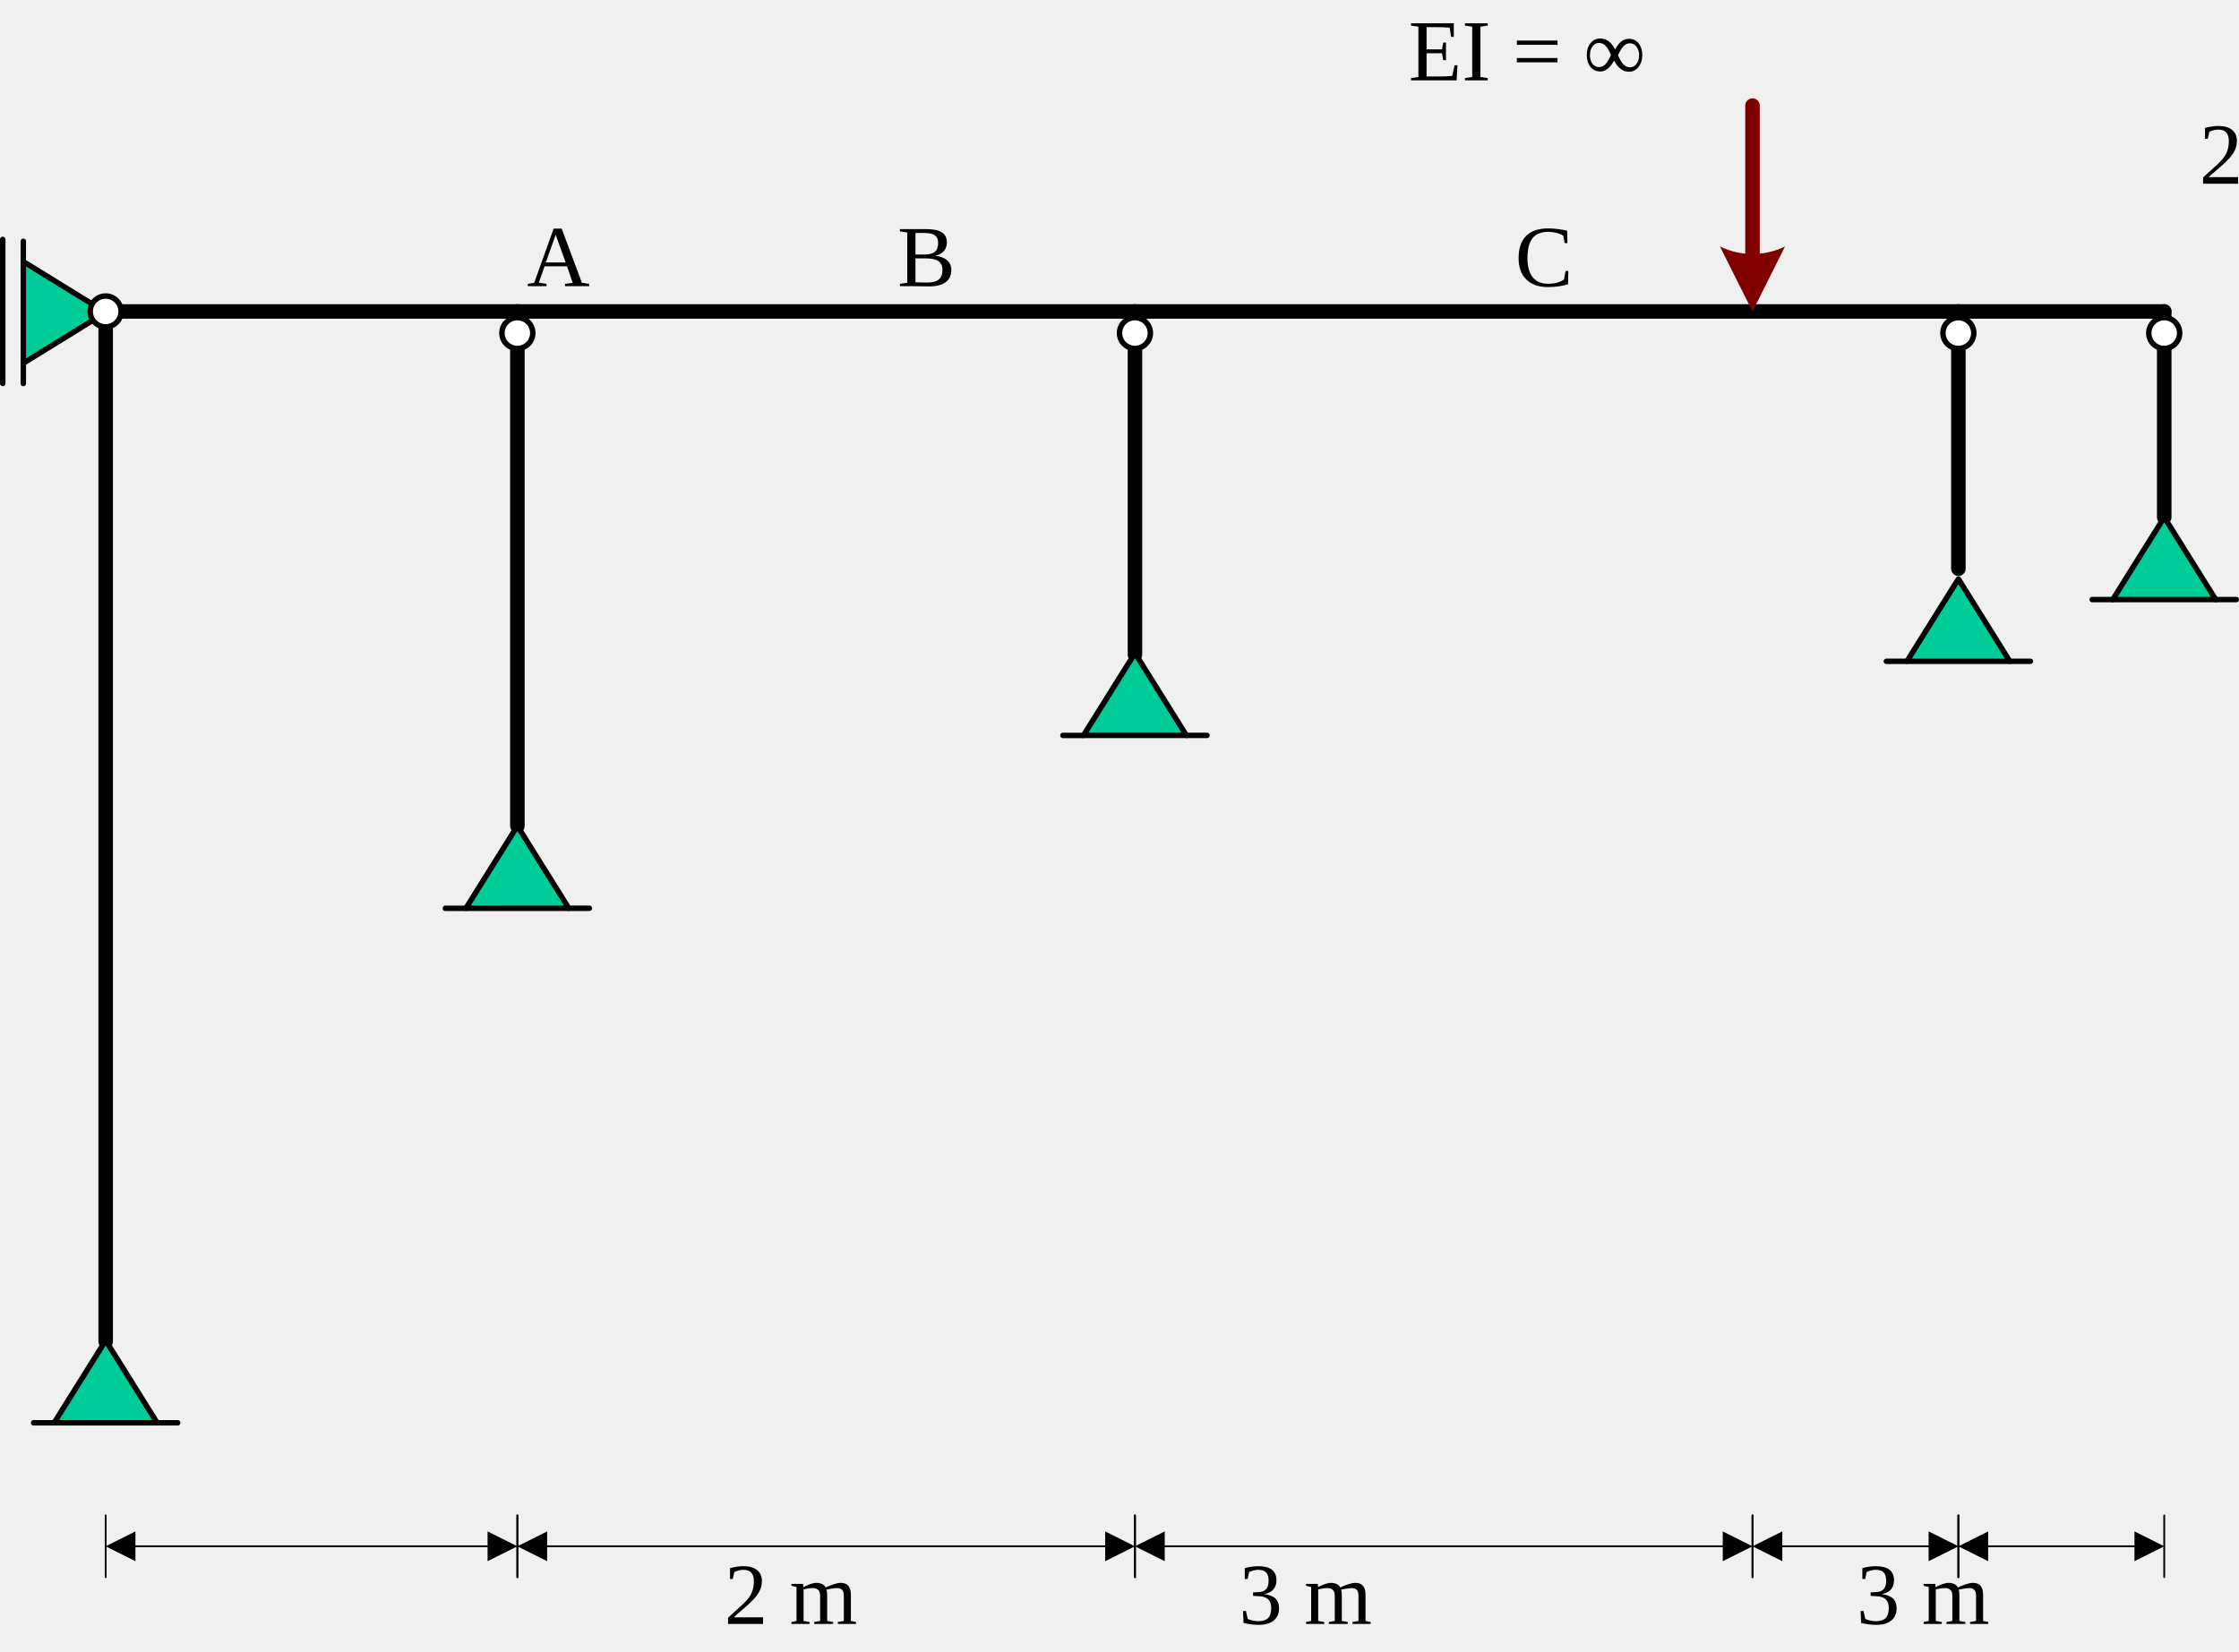
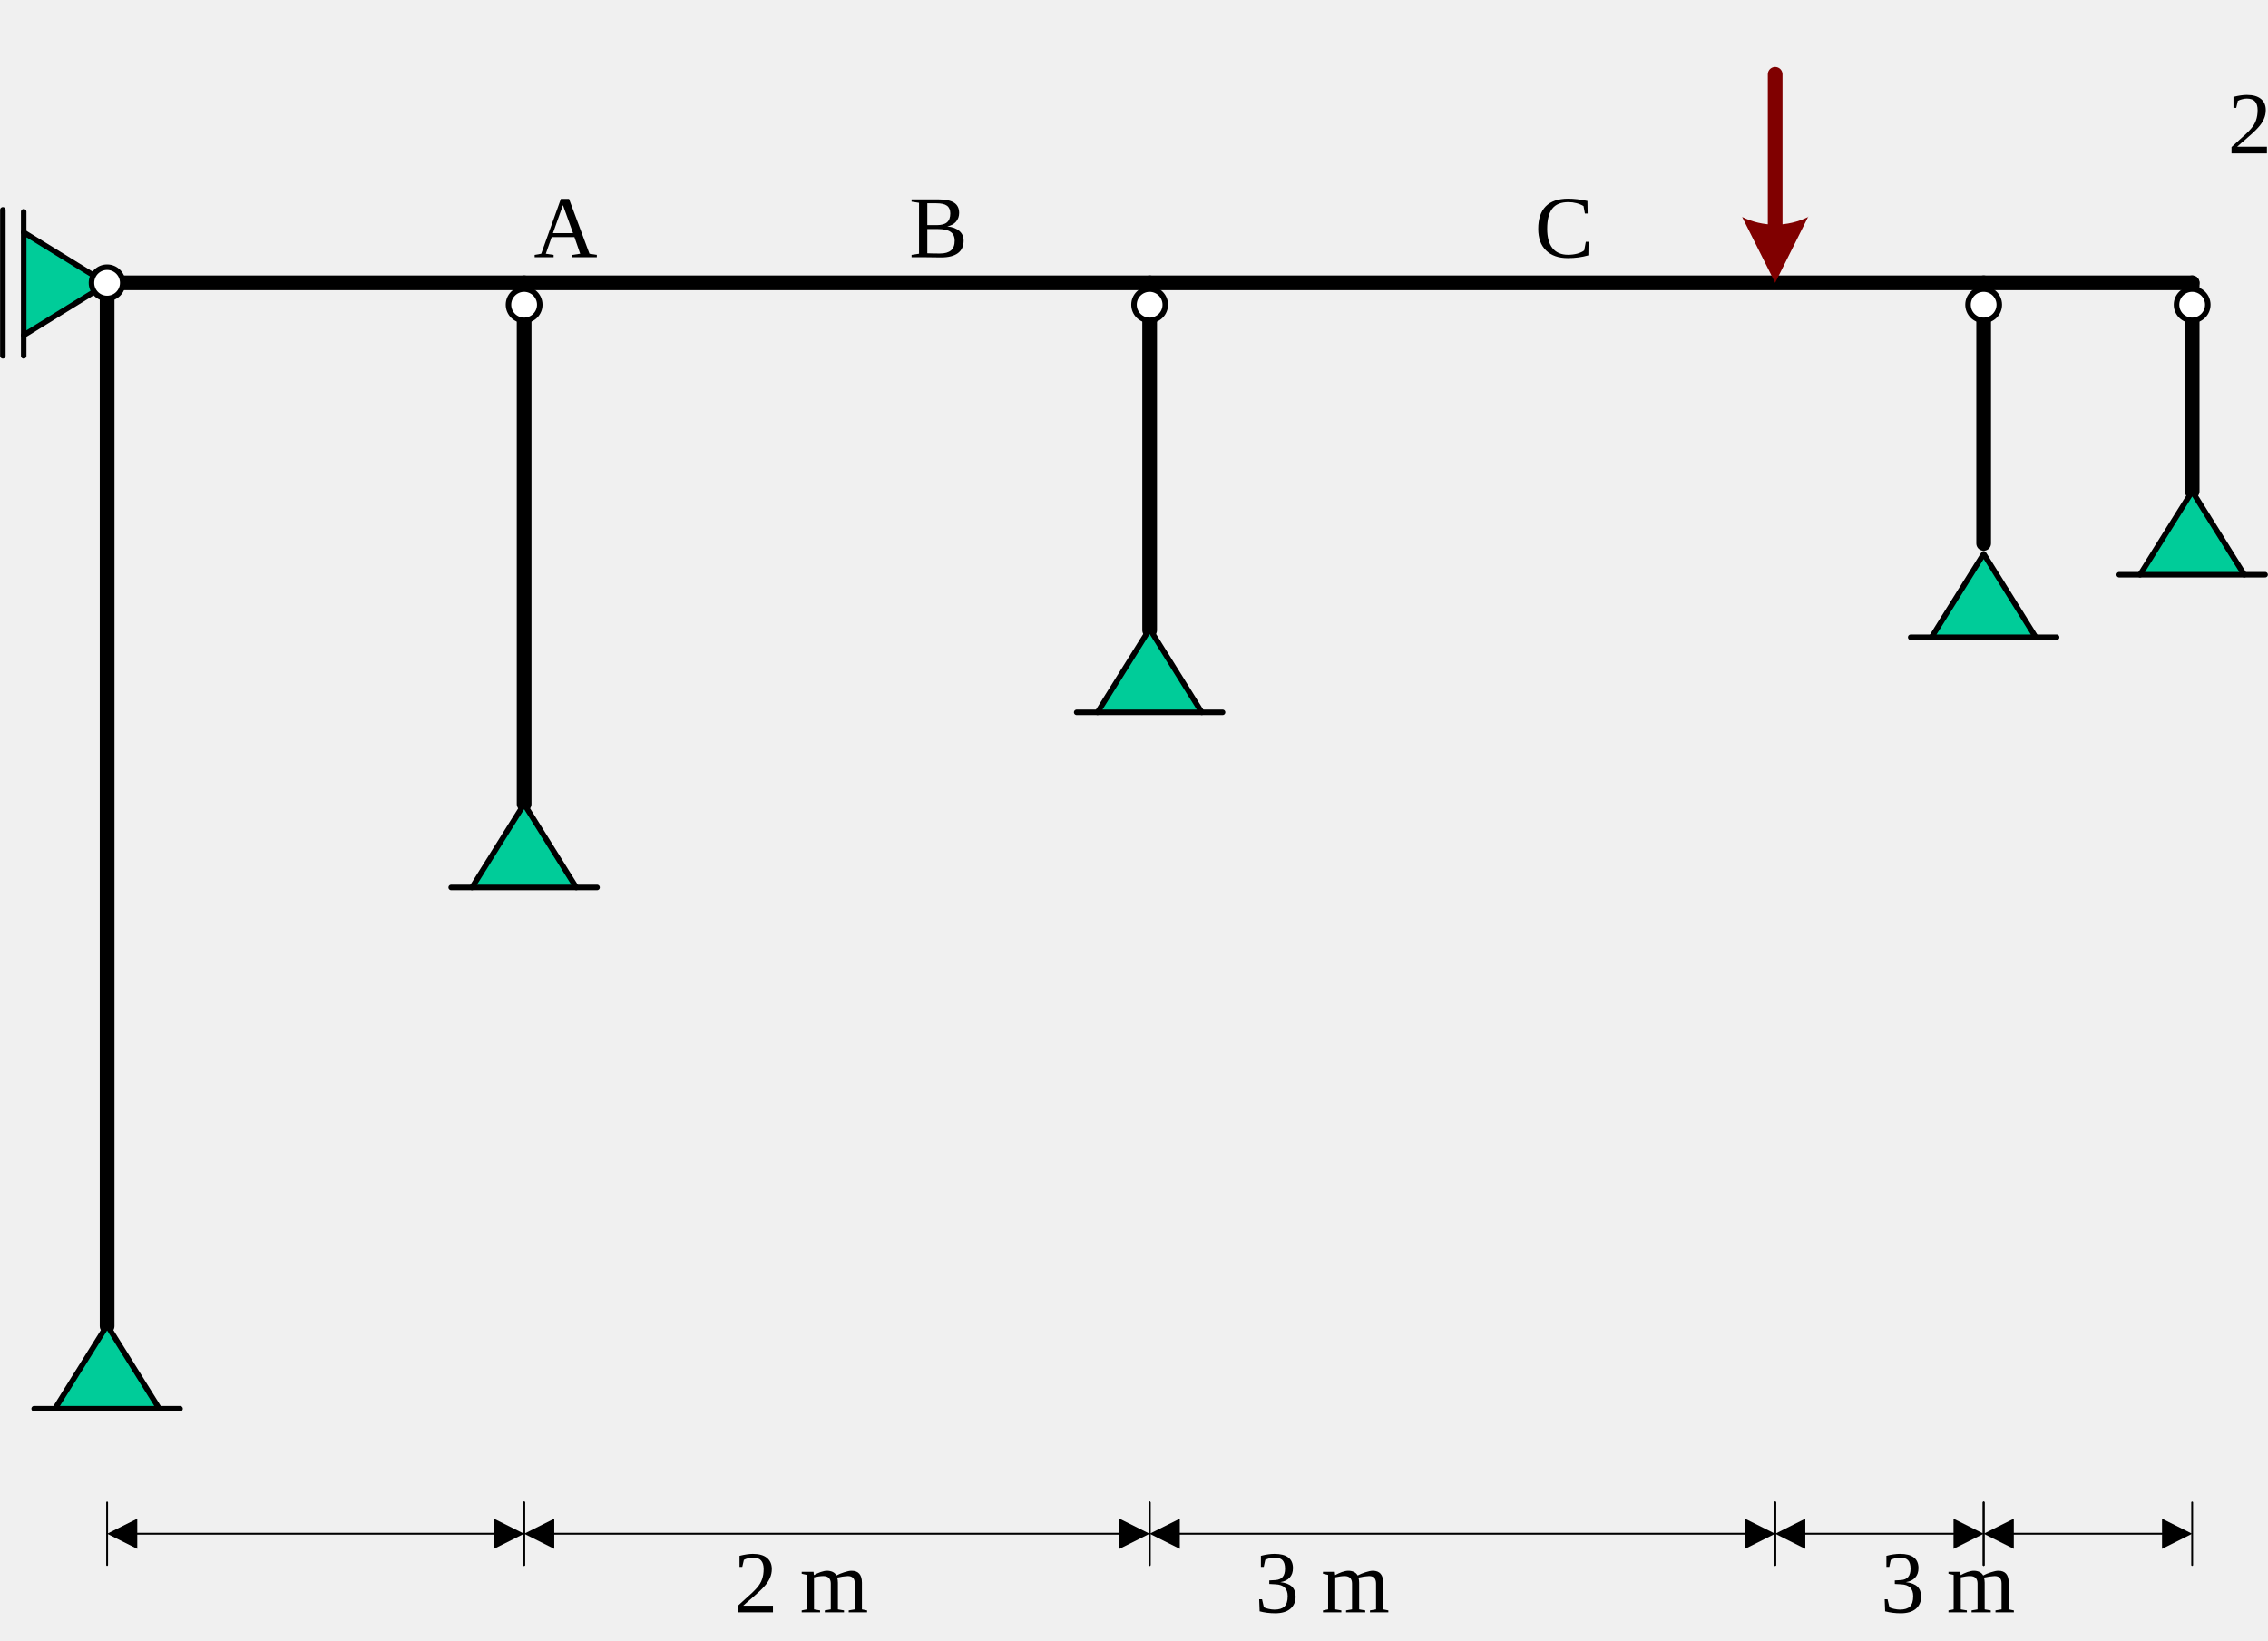
- <svg xmlns="http://www.w3.org/2000/svg" xmlns:ns1="http://schemas.microsoft.com/visio/2003/SVGExtensions/" xmlns:xlink="http://www.w3.org/1999/xlink" width="4.282in" height="3.16in" viewBox="0 0 308.309 227.522" xml:space="preserve" color-interpolation-filters="sRGB" class="st13">
+ <svg xmlns="http://www.w3.org/2000/svg" xmlns:ns1="http://schemas.microsoft.com/visio/2003/SVGExtensions/" xmlns:xlink="http://www.w3.org/1999/xlink" width="4.282in" height="3.098in" viewBox="0 0 308.309 223.08" xml:space="preserve" color-interpolation-filters="sRGB" class="st13">
  <ns1:documentProperties ns1:langID="1043" ns1:metric="true" ns1:viewMarkup="false" />
  <style type="text/css">
	
		.st1 {stroke:#000000;stroke-linecap:round;stroke-linejoin:round;stroke-width:2}
		.st2 {fill:#00cc99;stroke:#000000;stroke-linecap:round;stroke-linejoin:round;stroke-width:0.75}
		.st3 {stroke:#000000;stroke-linecap:round;stroke-linejoin:round;stroke-width:0.75}
		.st4 {marker-start:url(#mrkr5-37);stroke:#800000;stroke-linecap:round;stroke-linejoin:round;stroke-width:2}
		.st5 {fill:#800000;fill-opacity:1;stroke:#800000;stroke-opacity:1;stroke-width:0.442}
		.st6 {stroke:#000000;stroke-linecap:round;stroke-linejoin:round;stroke-width:0.25}
		.st7 {marker-end:url(#mrkr4-54);marker-start:url(#mrkr4-52);stroke:#000000;stroke-linecap:round;stroke-linejoin:round;stroke-width:0.25}
		.st8 {fill:#000000;fill-opacity:1;stroke:#000000;stroke-opacity:1;stroke-width:0.122}
		.st9 {fill:none;stroke:none;stroke-linecap:round;stroke-linejoin:round;stroke-width:0.75}
		.st10 {fill:#000000;font-family:Times New Roman;font-size:1em}
		.st11 {fill:#ffffff;stroke:#000000;stroke-linecap:round;stroke-linejoin:round;stroke-width:0.75}
		.st12 {fill:none;stroke:none;stroke-linecap:round;stroke-linejoin:round;stroke-width:0.24}
		.st13 {fill:none;fill-rule:evenodd;font-size:12px;overflow:visible;stroke-linecap:square;stroke-miterlimit:3}
	
	</style>
  <defs id="Markers">
    <g id="lend5">
      <path d="M 2 1 L 0 0 L 1.981 -0.993 C 1.672 -0.365 1.673 0.373 1.985 1 " style="stroke:none" />
    </g>
    <marker id="mrkr5-37" class="st5" ns1:arrowType="5" ns1:arrowSize="2" ns1:setback="3.775" refX="3.775" orient="auto" markerUnits="strokeWidth" overflow="visible">
      <use xlink:href="#lend5" transform="scale(2.26) " />
    </marker>
    <g id="lend4">
      <path d="M 2 1 L 0 0 L 2 -1 L 2 1 " style="stroke:none" />
    </g>
    <marker id="mrkr4-52" class="st8" ns1:arrowType="4" ns1:arrowSize="1" ns1:setback="14.96" refX="14.96" orient="auto" markerUnits="strokeWidth" overflow="visible">
      <use xlink:href="#lend4" transform="scale(8.2) " />
    </marker>
    <marker id="mrkr4-54" class="st8" ns1:arrowType="4" ns1:arrowSize="1" ns1:setback="16.4" refX="-16.4" orient="auto" markerUnits="strokeWidth" overflow="visible">
      <use xlink:href="#lend4" transform="scale(-8.2,-8.2) " />
    </marker>
  </defs>
  <g ns1:mID="0" ns1:index="1" ns1:groupContext="foregroundPage">
    <ns1:pageProperties ns1:drawingScale="0.0393701" ns1:pageScale="0.0393701" ns1:drawingUnits="24" ns1:shadowOffsetX="8.50394" ns1:shadowOffsetY="-8.50394" />
-     <g id="shape259-1" ns1:mID="259" ns1:groupContext="shape" transform="translate(525.534,42.8946) rotate(90)">
-       <path d="M0 227.52 L28.35 227.52" class="st1" />
-     </g>
-     <g id="shape261-4" ns1:mID="261" ns1:groupContext="shape" transform="translate(298.763,42.8946) rotate(90)">
-       <path d="M0 227.52 L70.87 227.52" class="st1" />
-     </g>
-     <g id="shape262-7" ns1:mID="262" ns1:groupContext="shape" transform="translate(383.802,42.8946) rotate(90)">
-       <path d="M0 227.52 L47.24 227.52" class="st1" />
-     </g>
-     <g id="shape263-10" ns1:mID="263" ns1:groupContext="shape" transform="translate(497.188,42.8946) rotate(90)">
-       <path d="M0 227.52 L35.43 227.52" class="st1" />
-     </g>
-     <g id="shape260-13" ns1:mID="260" ns1:groupContext="shape" transform="translate(242.07,43.0254) rotate(90)">
-       <path d="M0 227.52 L141.73 227.52" class="st1" />
-     </g>
-     <g id="group115-16" transform="translate(227.897,32.9734) rotate(90)" ns1:mID="115" ns1:groupContext="group">
+     <g id="shape259-1" ns1:mID="259" ns1:groupContext="shape" transform="translate(521.093,38.4535) rotate(90)">
+       <path d="M0 223.08 L28.35 223.08" class="st1" />
+     </g>
+     <g id="shape261-4" ns1:mID="261" ns1:groupContext="shape" transform="translate(294.322,38.4535) rotate(90)">
+       <path d="M0 223.08 L70.87 223.08" class="st1" />
+     </g>
+     <g id="shape262-7" ns1:mID="262" ns1:groupContext="shape" transform="translate(379.361,38.4535) rotate(90)">
+       <path d="M0 223.08 L47.24 223.08" class="st1" />
+     </g>
+     <g id="shape263-10" ns1:mID="263" ns1:groupContext="shape" transform="translate(492.747,38.4535) rotate(90)">
+       <path d="M0 223.08 L35.43 223.08" class="st1" />
+     </g>
+     <g id="shape260-13" ns1:mID="260" ns1:groupContext="shape" transform="translate(237.629,38.5842) rotate(90)">
+       <path d="M0 223.08 L141.73 223.08" class="st1" />
+     </g>
+     <g id="group115-16" transform="translate(223.455,28.5322) rotate(90)" ns1:mID="115" ns1:groupContext="group">
      <g id="group116-17" transform="translate(0.261477,-2.83465)" ns1:mID="116" ns1:groupContext="group">
        <g id="shape117-18" ns1:mID="117" ns1:groupContext="shape" transform="translate(2.79729,0)">
-           <path d="M0 227.52 L13.99 227.52 L6.99 216.18 L0 227.52 Z" class="st2" />
-         </g>
-         <g id="shape118-20" ns1:mID="118" ns1:groupContext="shape" transform="translate(2.79729,455.043) rotate(180)">
-           <path d="M0 227.52 L2.8 227.52" class="st3" />
+           <path d="M0 223.08 L13.99 223.08 L6.99 211.74 L0 223.08 Z" class="st2" />
+         </g>
+         <g id="shape118-20" ns1:mID="118" ns1:groupContext="shape" transform="translate(2.79729,446.161) rotate(180)">
+           <path d="M0 223.08 L2.8 223.08" class="st3" />
        </g>
        <g id="shape119-23" ns1:mID="119" ns1:groupContext="shape" transform="translate(16.7838,0)">
-           <path d="M0 227.52 L2.8 227.52" class="st3" />
+           <path d="M0 223.08 L2.8 223.08" class="st3" />
        </g>
      </g>
      <g id="shape120-26" ns1:mID="120" ns1:groupContext="shape">
-         <path d="M0 227.52 L19.84 227.52" class="st3" />
+         <path d="M0 223.08 L19.84 223.08" class="st3" />
      </g>
    </g>
    <g id="shape121-29" ns1:mID="121" ns1:groupContext="shape" transform="translate(14.5482,-184.627)">
-       <path d="M0 227.52 L283.46 227.52" class="st1" />
-     </g>
-     <g id="shape127-32" ns1:mID="127" ns1:groupContext="shape" transform="translate(13.7983,42.8946) rotate(-90)">
-       <path d="M7.55 227.52 L7.91 227.52 L28.35 227.52" class="st4" />
+       <path d="M0 223.08 L283.46 223.08" class="st1" />
+     </g>
+     <g id="shape127-32" ns1:mID="127" ns1:groupContext="shape" transform="translate(18.2394,38.4535) rotate(-90)">
+       <path d="M7.55 223.08 L7.91 223.08 L28.35 223.08" class="st4" />
    </g>
    <g id="group148-38" transform="translate(14.5482,-0.375)" ns1:mID="148" ns1:groupContext="group">
      <g id="group149-39" transform="translate(0,-9.92126)" ns1:mID="149" ns1:groupContext="group">
-         <g id="shape150-40" ns1:mID="150" ns1:groupContext="shape" transform="translate(227.522,219.018) rotate(90)">
-           <path d="M0 227.52 L8.5 227.52" class="st6" />
-         </g>
-         <g id="shape151-43" ns1:mID="151" ns1:groupContext="shape" transform="translate(284.215,219.018) rotate(90)">
-           <path d="M0 227.52 L8.5 227.52" class="st6" />
+         <g id="shape150-40" ns1:mID="150" ns1:groupContext="shape" transform="translate(223.08,214.577) rotate(90)">
+           <path d="M0 223.08 L8.5 223.08" class="st6" />
+         </g>
+         <g id="shape151-43" ns1:mID="151" ns1:groupContext="shape" transform="translate(279.773,214.577) rotate(90)">
+           <path d="M0 223.08 L8.5 223.08" class="st6" />
        </g>
        <g id="shape152-46" ns1:mID="152" ns1:groupContext="shape" transform="translate(0,-4.25197)">
-           <path d="M3.74 227.52 L4.1 227.52 L52.59 227.52" class="st7" />
+           <path d="M3.74 223.08 L4.1 223.08 L52.59 223.08" class="st7" />
        </g>
      </g>
      <g id="shape153-55" ns1:mID="153" ns1:groupContext="shape">
        <ns1:textBlock ns1:margins="rect(4,4,4,4)" ns1:tabSpace="42.5197" />
-         <ns1:textRect cx="28.346" cy="220.435" width="56.7" height="14.173" />
-         <rect x="0" y="213.348" width="56.693" height="14.173" class="st9" />
-         <text x="19.18" y="224.04" class="st10" ns1:langID="1043">
+         <ns1:textRect cx="28.346" cy="215.994" width="56.7" height="14.173" />
+         <rect x="0" y="208.907" width="56.693" height="14.173" class="st9" />
+         <text x="19.18" y="219.59" class="st10" ns1:langID="1043">
          <ns1:paragraph ns1:horizAlign="1" />
          <ns1:tabList />2 m</text>
      </g>
    </g>
    <g id="group154-58" transform="translate(71.2412,-0.375)" ns1:mID="154" ns1:groupContext="group">
      <g id="group155-59" transform="translate(0,-9.92126)" ns1:mID="155" ns1:groupContext="group">
-         <g id="shape156-60" ns1:mID="156" ns1:groupContext="shape" transform="translate(227.522,219.018) rotate(90)">
-           <path d="M0 227.52 L8.5 227.52" class="st6" />
-         </g>
-         <g id="shape157-63" ns1:mID="157" ns1:groupContext="shape" transform="translate(312.561,219.018) rotate(90)">
-           <path d="M0 227.52 L8.5 227.52" class="st6" />
+         <g id="shape156-60" ns1:mID="156" ns1:groupContext="shape" transform="translate(223.08,214.577) rotate(90)">
+           <path d="M0 223.08 L8.5 223.08" class="st6" />
+         </g>
+         <g id="shape157-63" ns1:mID="157" ns1:groupContext="shape" transform="translate(308.12,214.577) rotate(90)">
+           <path d="M0 223.08 L8.5 223.08" class="st6" />
        </g>
        <g id="shape158-66" ns1:mID="158" ns1:groupContext="shape" transform="translate(0,-4.25197)">
-           <path d="M3.74 227.52 L4.1 227.52 L80.94 227.52" class="st7" />
+           <path d="M3.74 223.08 L4.1 223.08 L80.94 223.08" class="st7" />
        </g>
      </g>
      <g id="shape159-73" ns1:mID="159" ns1:groupContext="shape">
        <ns1:textBlock ns1:margins="rect(4,4,4,4)" ns1:tabSpace="42.5197" />
-         <ns1:textRect cx="42.52" cy="220.435" width="85.04" height="14.173" />
-         <rect x="0" y="213.348" width="85.039" height="14.173" class="st9" />
-         <text x="33.35" y="224.04" class="st10" ns1:langID="1043">
+         <ns1:textRect cx="42.52" cy="215.994" width="85.04" height="14.173" />
+         <rect x="0" y="208.907" width="85.039" height="14.173" class="st9" />
+         <text x="33.35" y="219.59" class="st10" ns1:langID="1043">
          <ns1:paragraph ns1:horizAlign="1" />
          <ns1:tabList />3 m</text>
      </g>
    </g>
    <g id="group160-76" transform="translate(156.281,-0.375)" ns1:mID="160" ns1:groupContext="group">
      <g id="group161-77" transform="translate(0,-9.92126)" ns1:mID="161" ns1:groupContext="group">
-         <g id="shape162-78" ns1:mID="162" ns1:groupContext="shape" transform="translate(227.522,219.018) rotate(90)">
-           <path d="M0 227.52 L8.5 227.52" class="st6" />
-         </g>
-         <g id="shape163-81" ns1:mID="163" ns1:groupContext="shape" transform="translate(312.561,219.018) rotate(90)">
-           <path d="M0 227.52 L8.5 227.52" class="st6" />
+         <g id="shape162-78" ns1:mID="162" ns1:groupContext="shape" transform="translate(223.08,214.577) rotate(90)">
+           <path d="M0 223.08 L8.5 223.08" class="st6" />
+         </g>
+         <g id="shape163-81" ns1:mID="163" ns1:groupContext="shape" transform="translate(308.12,214.577) rotate(90)">
+           <path d="M0 223.08 L8.5 223.08" class="st6" />
        </g>
        <g id="shape164-84" ns1:mID="164" ns1:groupContext="shape" transform="translate(0,-4.25197)">
-           <path d="M3.74 227.52 L4.1 227.52 L80.94 227.52" class="st7" />
+           <path d="M3.74 223.08 L4.1 223.08 L80.94 223.08" class="st7" />
        </g>
      </g>
      <g id="shape165-91" ns1:mID="165" ns1:groupContext="shape">
        <ns1:textBlock ns1:margins="rect(4,4,4,4)" ns1:tabSpace="42.5197" />
-         <ns1:textRect cx="42.52" cy="220.435" width="85.04" height="14.173" />
-         <rect x="0" y="213.348" width="85.039" height="14.173" class="st9" />
-         <text x="33.35" y="224.04" class="st10" ns1:langID="1043">
+         <ns1:textRect cx="42.52" cy="215.994" width="85.04" height="14.173" />
+         <rect x="0" y="208.907" width="85.039" height="14.173" class="st9" />
+         <text x="33.35" y="219.59" class="st10" ns1:langID="1043">
          <ns1:paragraph ns1:horizAlign="1" />
          <ns1:tabList />3 m</text>
      </g>
    </g>
    <g id="group166-94" transform="translate(241.32,-0.375)" ns1:mID="166" ns1:groupContext="group">
      <g id="group167-95" transform="translate(0,-9.92126)" ns1:mID="167" ns1:groupContext="group">
-         <g id="shape168-96" ns1:mID="168" ns1:groupContext="shape" transform="translate(227.522,219.018) rotate(90)">
-           <path d="M0 227.52 L8.5 227.52" class="st6" />
-         </g>
-         <g id="shape169-99" ns1:mID="169" ns1:groupContext="shape" transform="translate(255.868,219.018) rotate(90)">
-           <path d="M0 227.52 L8.5 227.52" class="st6" />
+         <g id="shape168-96" ns1:mID="168" ns1:groupContext="shape" transform="translate(223.08,214.577) rotate(90)">
+           <path d="M0 223.08 L8.5 223.08" class="st6" />
+         </g>
+         <g id="shape169-99" ns1:mID="169" ns1:groupContext="shape" transform="translate(251.427,214.577) rotate(90)">
+           <path d="M0 223.08 L8.5 223.08" class="st6" />
        </g>
        <g id="shape170-102" ns1:mID="170" ns1:groupContext="shape" transform="translate(0,-4.25197)">
-           <path d="M3.74 227.52 L4.1 227.52 L24.25 227.52" class="st7" />
+           <path d="M3.74 223.08 L4.1 223.08 L24.25 223.08" class="st7" />
        </g>
      </g>
      <g id="shape171-109" ns1:mID="171" ns1:groupContext="shape">
        <ns1:textBlock ns1:margins="rect(4,4,4,4)" ns1:tabSpace="42.5197" />
-         <ns1:textRect cx="14.173" cy="220.435" width="28.35" height="14.173" />
-         <rect x="0" y="213.348" width="28.346" height="14.173" class="st9" />
-         <text x="5.01" y="224.04" class="st10" ns1:langID="1043">
+         <ns1:textRect cx="14.173" cy="215.994" width="28.35" height="14.173" />
+         <rect x="0" y="208.907" width="28.346" height="14.173" class="st9" />
+         <text x="5.01" y="219.59" class="st10" ns1:langID="1043">
          <ns1:paragraph ns1:horizAlign="1" />
          <ns1:tabList />1 m</text>
      </g>
    </g>
    <g id="group172-112" transform="translate(269.666,-0.375)" ns1:mID="172" ns1:groupContext="group">
      <g id="group173-113" transform="translate(0,-9.92126)" ns1:mID="173" ns1:groupContext="group">
-         <g id="shape174-114" ns1:mID="174" ns1:groupContext="shape" transform="translate(227.522,219.018) rotate(90)">
-           <path d="M0 227.52 L8.5 227.52" class="st6" />
-         </g>
-         <g id="shape175-117" ns1:mID="175" ns1:groupContext="shape" transform="translate(255.868,219.018) rotate(90)">
-           <path d="M0 227.52 L8.5 227.52" class="st6" />
+         <g id="shape174-114" ns1:mID="174" ns1:groupContext="shape" transform="translate(223.08,214.577) rotate(90)">
+           <path d="M0 223.08 L8.5 223.08" class="st6" />
+         </g>
+         <g id="shape175-117" ns1:mID="175" ns1:groupContext="shape" transform="translate(251.427,214.577) rotate(90)">
+           <path d="M0 223.08 L8.5 223.08" class="st6" />
        </g>
        <g id="shape176-120" ns1:mID="176" ns1:groupContext="shape" transform="translate(0,-4.25197)">
-           <path d="M3.74 227.52 L4.1 227.52 L24.25 227.52" class="st7" />
+           <path d="M3.74 223.08 L4.1 223.08 L24.25 223.08" class="st7" />
        </g>
      </g>
      <g id="shape177-127" ns1:mID="177" ns1:groupContext="shape">
        <ns1:textBlock ns1:margins="rect(4,4,4,4)" ns1:tabSpace="42.5197" />
-         <ns1:textRect cx="14.173" cy="220.435" width="28.35" height="14.173" />
-         <rect x="0" y="213.348" width="28.346" height="14.173" class="st9" />
-         <text x="5.01" y="224.04" class="st10" ns1:langID="1043">
+         <ns1:textRect cx="14.173" cy="215.994" width="28.35" height="14.173" />
+         <rect x="0" y="208.907" width="28.346" height="14.173" class="st9" />
+         <text x="5.01" y="219.59" class="st10" ns1:langID="1043">
          <ns1:paragraph ns1:horizAlign="1" />
          <ns1:tabList />1 m</text>
      </g>
    </g>
    <g id="shape178-130" ns1:mID="178" ns1:groupContext="shape" transform="translate(241.32,-198.8)">
      <ns1:textBlock ns1:margins="rect(4,4,4,4)" ns1:tabSpace="42.5197" />
-       <ns1:textRect cx="28.346" cy="220.5" width="56.7" height="14.043" />
-       <rect x="0" y="213.479" width="56.693" height="14.043" class="st9" />
-       <text x="7.51" y="224.1" class="st10" ns1:langID="1043">
+       <ns1:textRect cx="28.346" cy="216.059" width="56.7" height="14.043" />
+       <rect x="0" y="209.038" width="56.693" height="14.043" class="st9" />
+       <text x="7.51" y="219.66" class="st10" ns1:langID="1043">
        <ns1:paragraph ns1:horizAlign="1" />
        <ns1:tabList />2580 kN</text>
    </g>
    <g id="shape185-133" ns1:mID="185" ns1:groupContext="shape" transform="translate(12.4222,-182.501)">
-       <ellipse cx="2.126" cy="225.396" rx="2.126" ry="2.126" class="st11" />
+       <ellipse cx="2.126" cy="220.954" rx="2.126" ry="2.126" class="st11" />
    </g>
    <g id="shape186-135" ns1:mID="186" ns1:groupContext="shape" transform="translate(69.1152,-179.525)">
-       <ellipse cx="2.126" cy="225.396" rx="2.126" ry="2.126" class="st11" />
+       <ellipse cx="2.126" cy="220.954" rx="2.126" ry="2.126" class="st11" />
    </g>
    <g id="shape187-137" ns1:mID="187" ns1:groupContext="shape" transform="translate(154.155,-179.525)">
-       <ellipse cx="2.126" cy="225.396" rx="2.126" ry="2.126" class="st11" />
+       <ellipse cx="2.126" cy="220.954" rx="2.126" ry="2.126" class="st11" />
    </g>
    <g id="shape257-139" ns1:mID="257" ns1:groupContext="shape" transform="translate(267.54,-179.525)">
-       <ellipse cx="2.126" cy="225.396" rx="2.126" ry="2.126" class="st11" />
+       <ellipse cx="2.126" cy="220.954" rx="2.126" ry="2.126" class="st11" />
    </g>
    <g id="shape258-141" ns1:mID="258" ns1:groupContext="shape" transform="translate(295.887,-179.525)">
-       <ellipse cx="2.126" cy="225.396" rx="2.126" ry="2.126" class="st11" />
+       <ellipse cx="2.126" cy="220.954" rx="2.126" ry="2.126" class="st11" />
    </g>
    <g id="group264-143" transform="translate(4.62697,-31.5561)" ns1:mID="264" ns1:groupContext="group">
      <g id="shape265-144" ns1:mID="265" ns1:groupContext="shape" transform="translate(2.83465,0)">
-         <path d="M0 227.52 L14.17 227.52 L7.09 216.18 L0 227.52 Z" class="st2" />
-       </g>
-       <g id="shape266-146" ns1:mID="266" ns1:groupContext="shape" transform="translate(2.83465,455.043) rotate(180)">
-         <path d="M0 227.52 L2.83 227.52" class="st3" />
+         <path d="M0 223.08 L14.17 223.08 L7.09 211.74 L0 223.08 Z" class="st2" />
+       </g>
+       <g id="shape266-146" ns1:mID="266" ns1:groupContext="shape" transform="translate(2.83465,446.161) rotate(180)">
+         <path d="M0 223.08 L2.83 223.08" class="st3" />
      </g>
      <g id="shape267-149" ns1:mID="267" ns1:groupContext="shape" transform="translate(17.0079,0)">
-         <path d="M0 227.52 L2.83 227.52" class="st3" />
+         <path d="M0 223.08 L2.83 223.08" class="st3" />
      </g>
    </g>
    <g id="group268-152" transform="translate(61.3199,-102.422)" ns1:mID="268" ns1:groupContext="group">
      <g id="shape269-153" ns1:mID="269" ns1:groupContext="shape" transform="translate(2.83465,0)">
-         <path d="M0 227.52 L14.17 227.52 L7.09 216.18 L0 227.52 Z" class="st2" />
-       </g>
-       <g id="shape270-155" ns1:mID="270" ns1:groupContext="shape" transform="translate(2.83465,455.043) rotate(180)">
-         <path d="M0 227.52 L2.83 227.52" class="st3" />
+         <path d="M0 223.08 L14.17 223.08 L7.09 211.74 L0 223.08 Z" class="st2" />
+       </g>
+       <g id="shape270-155" ns1:mID="270" ns1:groupContext="shape" transform="translate(2.83465,446.161) rotate(180)">
+         <path d="M0 223.08 L2.83 223.08" class="st3" />
      </g>
      <g id="shape271-158" ns1:mID="271" ns1:groupContext="shape" transform="translate(17.0079,0)">
-         <path d="M0 227.52 L2.83 227.52" class="st3" />
+         <path d="M0 223.08 L2.83 223.08" class="st3" />
      </g>
    </g>
    <g id="group272-161" transform="translate(146.359,-126.233)" ns1:mID="272" ns1:groupContext="group">
      <g id="shape273-162" ns1:mID="273" ns1:groupContext="shape" transform="translate(2.83465,0)">
-         <path d="M0 227.52 L14.17 227.52 L7.09 216.18 L0 227.52 Z" class="st2" />
-       </g>
-       <g id="shape274-164" ns1:mID="274" ns1:groupContext="shape" transform="translate(2.83465,455.043) rotate(180)">
-         <path d="M0 227.52 L2.83 227.52" class="st3" />
+         <path d="M0 223.08 L14.17 223.08 L7.09 211.74 L0 223.08 Z" class="st2" />
+       </g>
+       <g id="shape274-164" ns1:mID="274" ns1:groupContext="shape" transform="translate(2.83465,446.161) rotate(180)">
+         <path d="M0 223.08 L2.83 223.08" class="st3" />
      </g>
      <g id="shape275-167" ns1:mID="275" ns1:groupContext="shape" transform="translate(17.0079,0)">
-         <path d="M0 227.52 L2.83 227.52" class="st3" />
+         <path d="M0 223.08 L2.83 223.08" class="st3" />
      </g>
    </g>
    <g id="group276-170" transform="translate(259.745,-136.438)" ns1:mID="276" ns1:groupContext="group">
      <g id="shape277-171" ns1:mID="277" ns1:groupContext="shape" transform="translate(2.83465,0)">
-         <path d="M0 227.52 L14.17 227.52 L7.09 216.18 L0 227.52 Z" class="st2" />
-       </g>
-       <g id="shape278-173" ns1:mID="278" ns1:groupContext="shape" transform="translate(2.83465,455.043) rotate(180)">
-         <path d="M0 227.52 L2.83 227.52" class="st3" />
+         <path d="M0 223.08 L14.17 223.08 L7.09 211.74 L0 223.08 Z" class="st2" />
+       </g>
+       <g id="shape278-173" ns1:mID="278" ns1:groupContext="shape" transform="translate(2.83465,446.161) rotate(180)">
+         <path d="M0 223.08 L2.83 223.08" class="st3" />
      </g>
      <g id="shape279-176" ns1:mID="279" ns1:groupContext="shape" transform="translate(17.0079,0)">
-         <path d="M0 227.52 L2.83 227.52" class="st3" />
+         <path d="M0 223.08 L2.83 223.08" class="st3" />
      </g>
    </g>
    <g id="group280-179" transform="translate(288.092,-144.942)" ns1:mID="280" ns1:groupContext="group">
      <g id="shape281-180" ns1:mID="281" ns1:groupContext="shape" transform="translate(2.83465,0)">
-         <path d="M0 227.52 L14.17 227.52 L7.09 216.18 L0 227.52 Z" class="st2" />
-       </g>
-       <g id="shape282-182" ns1:mID="282" ns1:groupContext="shape" transform="translate(2.83465,455.043) rotate(180)">
-         <path d="M0 227.52 L2.83 227.52" class="st3" />
+         <path d="M0 223.08 L14.17 223.08 L7.09 211.74 L0 223.08 Z" class="st2" />
+       </g>
+       <g id="shape282-182" ns1:mID="282" ns1:groupContext="shape" transform="translate(2.83465,446.161) rotate(180)">
+         <path d="M0 223.08 L2.83 223.08" class="st3" />
      </g>
      <g id="shape283-185" ns1:mID="283" ns1:groupContext="shape" transform="translate(17.0079,0)">
-         <path d="M0 227.52 L2.83 227.52" class="st3" />
+         <path d="M0 223.08 L2.83 223.08" class="st3" />
      </g>
    </g>
    <g id="shape289-188" ns1:mID="289" ns1:groupContext="shape" transform="translate(14.5482,-184.627)">
      <ns1:textBlock ns1:margins="rect(4,4,4,4)" ns1:tabSpace="42.5197" />
-       <ns1:textRect cx="7.087" cy="220.435" width="14.18" height="14.173" />
-       <rect x="0" y="213.348" width="14.173" height="14.173" class="st12" />
-       <text x="4" y="224.04" class="st10" ns1:langID="1043">
+       <ns1:textRect cx="7.087" cy="215.994" width="14.18" height="14.173" />
+       <rect x="0" y="208.907" width="14.173" height="14.173" class="st12" />
+       <text x="4" y="219.59" class="st10" ns1:langID="1043">
        <ns1:paragraph ns1:horizAlign="1" />
        <ns1:tabList />A</text>
    </g>
    <g id="shape290-191" ns1:mID="290" ns1:groupContext="shape" transform="translate(65.5719,-184.627)">
      <ns1:textBlock ns1:margins="rect(4,4,4,4)" ns1:tabSpace="42.5197" />
-       <ns1:textRect cx="7.087" cy="220.435" width="14.18" height="14.173" />
-       <rect x="0" y="213.348" width="14.173" height="14.173" class="st12" />
-       <text x="4" y="224.04" class="st10" ns1:langID="1043">
+       <ns1:textRect cx="7.087" cy="215.994" width="14.18" height="14.173" />
+       <rect x="0" y="208.907" width="14.173" height="14.173" class="st12" />
+       <text x="4" y="219.59" class="st10" ns1:langID="1043">
        <ns1:paragraph ns1:horizAlign="1" />
        <ns1:tabList />B</text>
    </g>
    <g id="shape291-194" ns1:mID="291" ns1:groupContext="shape" transform="translate(150.611,-184.627)">
      <ns1:textBlock ns1:margins="rect(4,4,4,4)" ns1:tabSpace="42.5197" />
-       <ns1:textRect cx="7.087" cy="220.435" width="14.18" height="14.173" />
-       <rect x="0" y="213.348" width="14.173" height="14.173" class="st12" />
-       <text x="4" y="224.04" class="st10" ns1:langID="1043">
+       <ns1:textRect cx="7.087" cy="215.994" width="14.18" height="14.173" />
+       <rect x="0" y="208.907" width="14.173" height="14.173" class="st12" />
+       <text x="4" y="219.59" class="st10" ns1:langID="1043">
        <ns1:paragraph ns1:horizAlign="1" />
        <ns1:tabList />C</text>
    </g>
    <g id="shape292-197" ns1:mID="292" ns1:groupContext="shape" transform="translate(261.162,-184.627)">
      <ns1:textBlock ns1:margins="rect(4,4,4,4)" ns1:tabSpace="42.5197" />
-       <ns1:textRect cx="7.087" cy="220.435" width="14.18" height="14.173" />
-       <rect x="0" y="213.348" width="14.173" height="14.173" class="st12" />
-       <text x="4" y="224.04" class="st10" ns1:langID="1043">
+       <ns1:textRect cx="7.087" cy="215.994" width="14.18" height="14.173" />
+       <rect x="0" y="208.907" width="14.173" height="14.173" class="st12" />
+       <text x="4" y="219.59" class="st10" ns1:langID="1043">
        <ns1:paragraph ns1:horizAlign="1" />
        <ns1:tabList />D</text>
    </g>
    <g id="shape293-200" ns1:mID="293" ns1:groupContext="shape" transform="translate(290.926,-184.627)">
      <ns1:textBlock ns1:margins="rect(4,4,4,4)" ns1:tabSpace="42.5197" />
-       <ns1:textRect cx="7.087" cy="220.435" width="14.18" height="14.173" />
-       <rect x="0" y="213.348" width="14.173" height="14.173" class="st12" />
-       <text x="4" y="224.04" class="st10" ns1:langID="1043">
+       <ns1:textRect cx="7.087" cy="215.994" width="14.18" height="14.173" />
+       <rect x="0" y="208.907" width="14.173" height="14.173" class="st12" />
+       <text x="4" y="219.59" class="st10" ns1:langID="1043">
        <ns1:paragraph ns1:horizAlign="1" />
        <ns1:tabList />E</text>
-     </g>
-     <g id="shape375-203" ns1:mID="375" ns1:groupContext="shape" transform="translate(127.934,-212.973)">
-       <ns1:textBlock ns1:margins="rect(4,4,4,4)" ns1:tabSpace="42.5197" />
-       <ns1:textRect cx="28.346" cy="220.435" width="56.7" height="14.173" />
-       <rect x="0" y="213.348" width="56.693" height="14.173" class="st9" />
-       <text x="12.02" y="224.04" class="st10" ns1:langID="1043">
-         <ns1:paragraph ns1:horizAlign="1" />
-         <ns1:tabList />EI = ∞  </text>
    </g>
  </g>
</svg>
